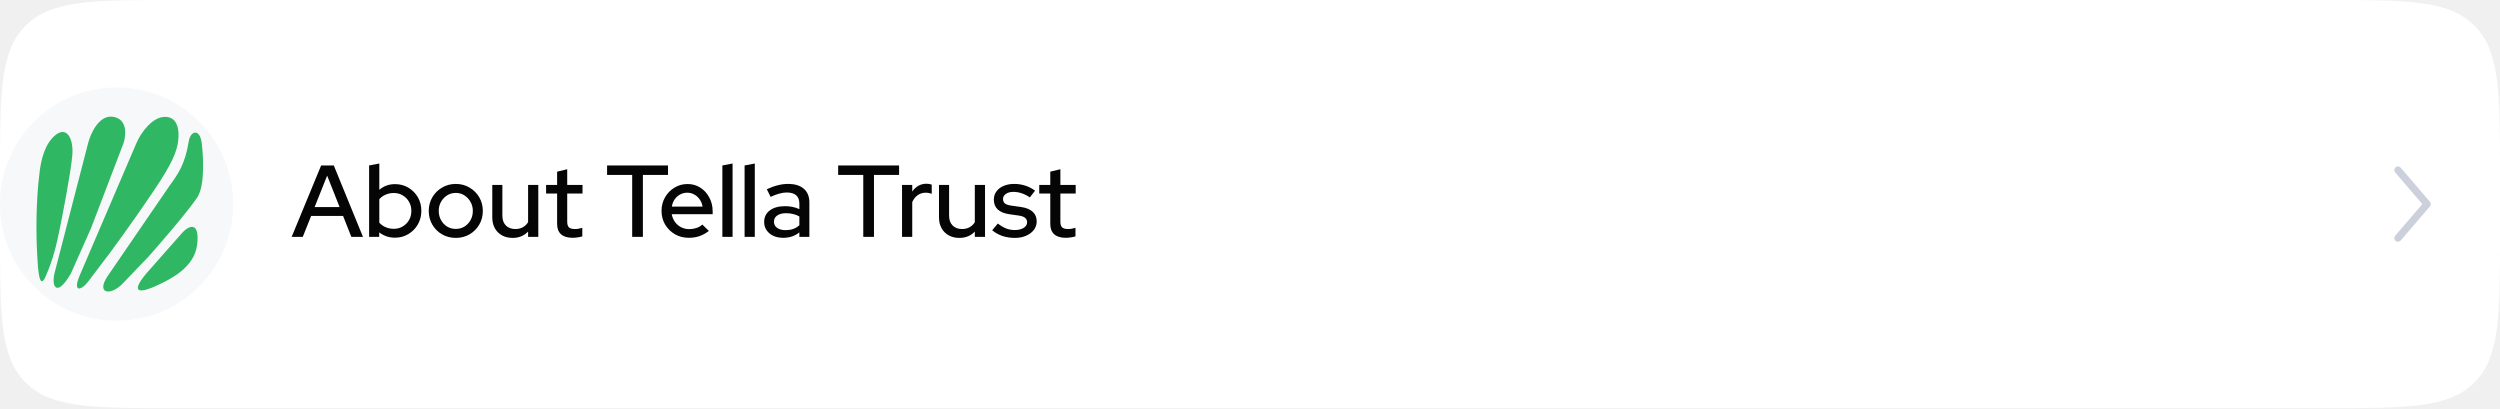
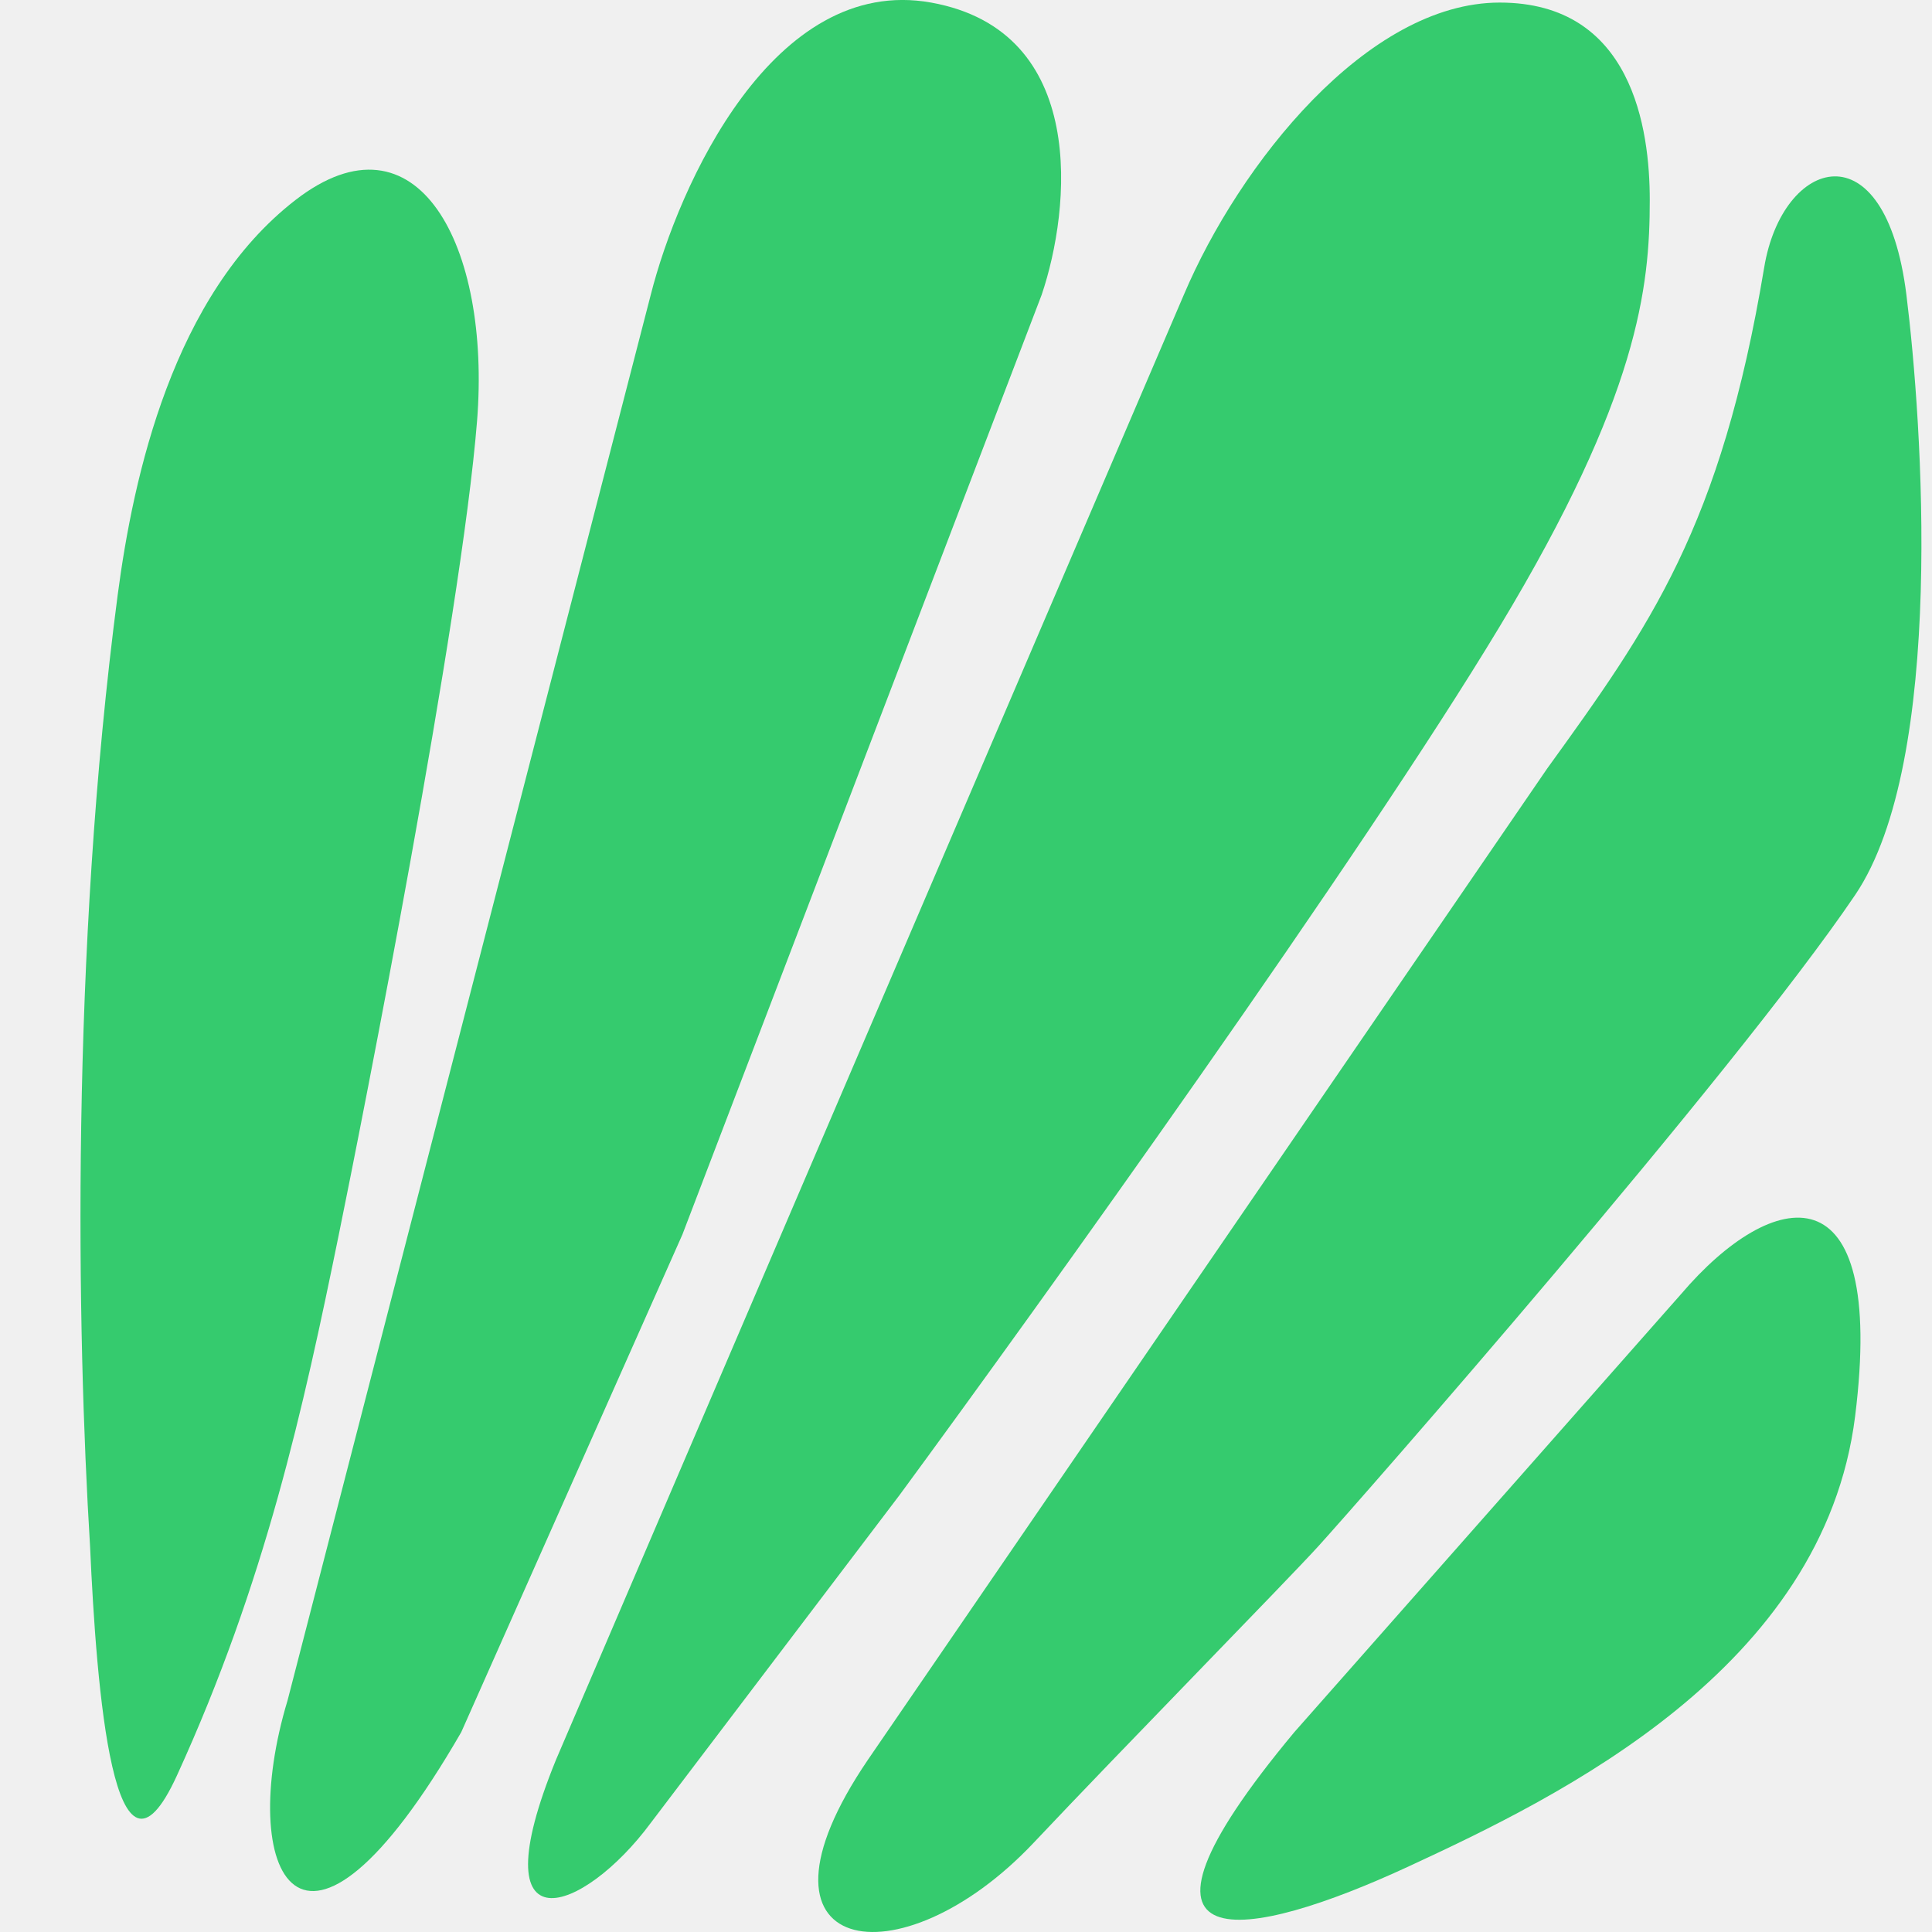
- <svg xmlns="http://www.w3.org/2000/svg" width="343" height="56" viewBox="0 0 343 56" fill="none">
-   <path d="M0 24C0 12.686 0 7.029 3.515 3.515C7.029 0 12.686 0 24 0H319C330.314 0 335.971 0 339.485 3.515C343 7.029 343 12.686 343 24V32C343 43.314 343 48.971 339.485 52.485C335.971 56 330.314 56 319 56H24C12.686 56 7.029 56 3.515 52.485C0 48.971 0 43.314 0 32V24Z" fill="white" />
-   <rect y="12" width="32" height="32" rx="16" fill="#F6F8FA" />
-   <path d="M5.462 23.39C4.875 27.854 4.955 32.546 5.119 35.211C5.198 36.977 5.413 39.773 6.198 38.056C7.296 35.654 7.768 33.494 8.209 31.336C8.501 29.91 9.73 23.684 9.926 21.232C10.1 19.051 9.184 17.313 7.67 18.485C6.149 19.662 5.656 21.918 5.462 23.39Z" fill="#2FB763" />
-   <path d="M12.084 19.662L7.572 37.124C6.934 39.233 7.719 40.999 9.73 37.517L12.477 31.336L16.94 19.662C17.3 18.599 17.529 16.386 15.567 16.032C13.605 15.679 12.428 18.305 12.084 19.662Z" fill="#2FB763" />
-   <path d="M18.706 19.662L10.907 37.86C9.926 40.263 11.25 39.773 12.084 38.645L15.174 34.574C16.94 32.17 20.904 26.647 22.63 23.782C24.357 20.918 24.494 19.564 24.494 18.485C24.494 17.602 24.278 16.032 22.63 16.032C20.982 16.032 19.393 18.043 18.706 19.662Z" fill="#2FB763" />
-   <path d="M23.219 25.548L14.782 37.86C13.114 40.312 15.174 40.659 16.842 38.89C17.921 37.745 19.981 35.643 20.374 35.211C20.864 34.672 25.531 29.355 27.045 27.118C28.173 25.45 27.878 21.232 27.682 19.662C27.419 17.553 26.142 17.963 25.916 19.319C25.377 22.556 24.494 23.782 23.219 25.548Z" fill="#2FB763" />
-   <path d="M24.886 32.072L20.079 37.517C17.627 40.46 19.491 40.116 21.502 39.184C23.366 38.321 26.652 36.732 27.045 33.593C27.437 30.453 26.015 30.748 24.886 32.072Z" fill="#2FB763" />
-   <path d="M40.014 32.5L44.06 22.7H45.796L49.8 32.5H48.204L47.07 29.63H42.688L41.54 32.5H40.014ZM43.164 28.412H46.594L44.886 24.1L43.164 28.412ZM50.642 32.5V22.7L52.042 22.434V26.046C52.64 25.523 53.363 25.262 54.212 25.262C54.884 25.262 55.491 25.425 56.032 25.752C56.583 26.079 57.017 26.517 57.334 27.068C57.652 27.619 57.81 28.239 57.81 28.93C57.81 29.621 57.647 30.246 57.32 30.806C57.003 31.357 56.569 31.795 56.018 32.122C55.477 32.449 54.866 32.612 54.184 32.612C53.792 32.612 53.41 32.551 53.036 32.43C52.672 32.299 52.336 32.117 52.028 31.884V32.5H50.642ZM54.03 31.394C54.488 31.394 54.894 31.287 55.248 31.072C55.612 30.857 55.902 30.568 56.116 30.204C56.331 29.831 56.438 29.411 56.438 28.944C56.438 28.477 56.331 28.057 56.116 27.684C55.902 27.311 55.612 27.017 55.248 26.802C54.894 26.587 54.488 26.48 54.03 26.48C53.629 26.48 53.256 26.555 52.91 26.704C52.565 26.853 52.276 27.063 52.042 27.334V30.554C52.276 30.815 52.565 31.021 52.91 31.17C53.265 31.319 53.638 31.394 54.03 31.394ZM62.534 32.64C61.844 32.64 61.214 32.477 60.644 32.15C60.084 31.823 59.641 31.38 59.314 30.82C58.988 30.26 58.824 29.635 58.824 28.944C58.824 28.253 58.988 27.628 59.314 27.068C59.641 26.508 60.084 26.065 60.644 25.738C61.214 25.402 61.844 25.234 62.534 25.234C63.234 25.234 63.864 25.402 64.424 25.738C64.984 26.065 65.428 26.508 65.754 27.068C66.081 27.628 66.244 28.253 66.244 28.944C66.244 29.635 66.081 30.26 65.754 30.82C65.428 31.38 64.984 31.823 64.424 32.15C63.864 32.477 63.234 32.64 62.534 32.64ZM62.534 31.408C62.973 31.408 63.37 31.301 63.724 31.086C64.079 30.862 64.359 30.563 64.564 30.19C64.77 29.817 64.872 29.397 64.872 28.93C64.872 28.473 64.765 28.062 64.55 27.698C64.345 27.325 64.065 27.026 63.71 26.802C63.365 26.578 62.973 26.466 62.534 26.466C62.096 26.466 61.699 26.578 61.344 26.802C60.999 27.026 60.719 27.325 60.504 27.698C60.299 28.062 60.196 28.473 60.196 28.93C60.196 29.397 60.299 29.817 60.504 30.19C60.71 30.563 60.99 30.862 61.344 31.086C61.699 31.301 62.096 31.408 62.534 31.408ZM70.326 32.64C69.775 32.64 69.29 32.523 68.87 32.29C68.45 32.057 68.124 31.73 67.89 31.31C67.657 30.881 67.54 30.391 67.54 29.84V25.374H68.926V29.602C68.926 30.162 69.085 30.605 69.402 30.932C69.729 31.259 70.163 31.422 70.704 31.422C71.087 31.422 71.427 31.343 71.726 31.184C72.025 31.016 72.267 30.783 72.454 30.484V25.374H73.854V32.5H72.454V31.772C71.903 32.351 71.194 32.64 70.326 32.64ZM78.564 32.626C77.873 32.626 77.346 32.467 76.981 32.15C76.618 31.823 76.436 31.352 76.436 30.736V26.55H74.924V25.374H76.436V23.554L77.822 23.218V25.374H79.921V26.55H77.822V30.414C77.822 30.778 77.901 31.039 78.059 31.198C78.228 31.347 78.498 31.422 78.871 31.422C79.067 31.422 79.24 31.408 79.389 31.38C79.548 31.352 79.716 31.31 79.894 31.254V32.43C79.707 32.495 79.487 32.542 79.236 32.57C78.993 32.607 78.769 32.626 78.564 32.626ZM86.735 32.5V24.002H83.291V22.7H91.649V24.002H88.205V32.5H86.735ZM94.5 32.626C93.8 32.626 93.165 32.463 92.596 32.136C92.036 31.809 91.588 31.366 91.252 30.806C90.925 30.246 90.762 29.621 90.762 28.93C90.762 28.249 90.921 27.633 91.238 27.082C91.555 26.522 91.984 26.079 92.526 25.752C93.067 25.416 93.669 25.248 94.332 25.248C94.995 25.248 95.582 25.416 96.096 25.752C96.609 26.079 97.015 26.527 97.314 27.096C97.622 27.656 97.776 28.291 97.776 29V29.392H92.162C92.237 29.784 92.381 30.134 92.596 30.442C92.82 30.75 93.1 30.993 93.436 31.17C93.781 31.347 94.154 31.436 94.556 31.436C94.901 31.436 95.233 31.385 95.55 31.282C95.876 31.17 96.147 31.011 96.362 30.806L97.258 31.688C96.838 32.005 96.404 32.243 95.956 32.402C95.517 32.551 95.032 32.626 94.5 32.626ZM92.176 28.342H96.39C96.334 27.969 96.203 27.642 95.998 27.362C95.802 27.073 95.555 26.849 95.256 26.69C94.966 26.522 94.649 26.438 94.304 26.438C93.949 26.438 93.623 26.517 93.324 26.676C93.025 26.835 92.773 27.059 92.568 27.348C92.372 27.628 92.241 27.959 92.176 28.342ZM99.109 32.5V22.7L100.509 22.434V32.5H99.109ZM102.158 32.5V22.7L103.558 22.434V32.5H102.158ZM107.461 32.626C106.948 32.626 106.495 32.537 106.103 32.36C105.711 32.173 105.403 31.917 105.179 31.59C104.955 31.263 104.843 30.885 104.843 30.456C104.843 29.784 105.1 29.257 105.613 28.874C106.126 28.482 106.831 28.286 107.727 28.286C108.427 28.286 109.076 28.421 109.673 28.692V27.936C109.673 27.423 109.524 27.04 109.225 26.788C108.936 26.536 108.506 26.41 107.937 26.41C107.61 26.41 107.27 26.461 106.915 26.564C106.56 26.657 106.164 26.807 105.725 27.012L105.207 25.962C105.748 25.71 106.252 25.528 106.719 25.416C107.186 25.295 107.657 25.234 108.133 25.234C109.057 25.234 109.771 25.453 110.275 25.892C110.788 26.331 111.045 26.956 111.045 27.768V32.5H109.673V31.884C109.356 32.136 109.015 32.323 108.651 32.444C108.287 32.565 107.89 32.626 107.461 32.626ZM106.187 30.428C106.187 30.773 106.332 31.053 106.621 31.268C106.92 31.473 107.307 31.576 107.783 31.576C108.156 31.576 108.497 31.525 108.805 31.422C109.122 31.31 109.412 31.137 109.673 30.904V29.7C109.402 29.541 109.118 29.429 108.819 29.364C108.53 29.289 108.203 29.252 107.839 29.252C107.326 29.252 106.92 29.359 106.621 29.574C106.332 29.779 106.187 30.064 106.187 30.428ZM118.44 32.5V24.002H114.996V22.7H123.354V24.002H119.91V32.5H118.44ZM123.76 32.5V25.374H125.16V26.284C125.384 25.948 125.659 25.687 125.986 25.5C126.322 25.304 126.7 25.206 127.12 25.206C127.409 25.215 127.647 25.257 127.834 25.332V26.592C127.703 26.536 127.568 26.499 127.428 26.48C127.288 26.452 127.148 26.438 127.008 26.438C126.597 26.438 126.233 26.55 125.916 26.774C125.598 26.989 125.346 27.306 125.16 27.726V32.5H123.76ZM131.617 32.64C131.067 32.64 130.581 32.523 130.161 32.29C129.741 32.057 129.415 31.73 129.181 31.31C128.948 30.881 128.831 30.391 128.831 29.84V25.374H130.217V29.602C130.217 30.162 130.376 30.605 130.693 30.932C131.02 31.259 131.454 31.422 131.995 31.422C132.378 31.422 132.719 31.343 133.017 31.184C133.316 31.016 133.559 30.783 133.745 30.484V25.374H135.145V32.5H133.745V31.772C133.195 32.351 132.485 32.64 131.617 32.64ZM139.253 32.64C138.637 32.64 138.058 32.551 137.517 32.374C136.985 32.187 136.523 31.926 136.131 31.59L136.901 30.666C137.265 30.955 137.638 31.179 138.021 31.338C138.413 31.487 138.809 31.562 139.211 31.562C139.715 31.562 140.125 31.464 140.443 31.268C140.76 31.072 140.919 30.815 140.919 30.498C140.919 30.237 140.825 30.031 140.639 29.882C140.452 29.733 140.163 29.63 139.771 29.574L138.483 29.392C137.773 29.289 137.241 29.07 136.887 28.734C136.532 28.398 136.355 27.95 136.355 27.39C136.355 26.961 136.471 26.587 136.705 26.27C136.938 25.943 137.265 25.691 137.685 25.514C138.105 25.327 138.595 25.234 139.155 25.234C139.668 25.234 140.163 25.309 140.639 25.458C141.115 25.607 141.572 25.841 142.011 26.158L141.297 27.082C140.905 26.821 140.522 26.629 140.149 26.508C139.785 26.387 139.416 26.326 139.043 26.326C138.613 26.326 138.268 26.419 138.007 26.606C137.745 26.783 137.615 27.017 137.615 27.306C137.615 27.567 137.703 27.773 137.881 27.922C138.067 28.062 138.371 28.16 138.791 28.216L140.079 28.398C140.788 28.501 141.325 28.72 141.689 29.056C142.053 29.383 142.235 29.826 142.235 30.386C142.235 30.815 142.104 31.203 141.843 31.548C141.581 31.884 141.227 32.15 140.779 32.346C140.331 32.542 139.822 32.64 139.253 32.64ZM146.226 32.626C145.535 32.626 145.008 32.467 144.644 32.15C144.28 31.823 144.098 31.352 144.098 30.736V26.55H142.586V25.374H144.098V23.554L145.484 23.218V25.374H147.584V26.55H145.484V30.414C145.484 30.778 145.563 31.039 145.722 31.198C145.89 31.347 146.16 31.422 146.534 31.422C146.73 31.422 146.902 31.408 147.052 31.38C147.21 31.352 147.378 31.31 147.556 31.254V32.43C147.369 32.495 147.15 32.542 146.898 32.57C146.655 32.607 146.431 32.626 146.226 32.626Z" fill="#050505" />
-   <path fill-rule="evenodd" clip-rule="evenodd" d="M328.675 22.954C328.884 22.775 329.2 22.799 329.38 23.009L333.38 27.675C333.54 27.863 333.54 28.139 333.38 28.326L329.38 32.993C329.2 33.202 328.884 33.227 328.675 33.047C328.465 32.867 328.441 32.552 328.62 32.342L332.341 28.001L328.62 23.659C328.441 23.45 328.465 23.134 328.675 22.954Z" fill="#CCD0DC" />
+ <svg xmlns="http://www.w3.org/2000/svg" width="24" height="24" viewBox="0 0 24 24" fill="none">
+   <path d="M1.462 7.39C0.875 11.854 0.955 16.546 1.119 19.211C1.198 20.977 1.413 23.773 2.198 22.056C3.296 19.654 3.768 17.494 4.209 15.336C4.501 13.91 5.73 7.684 5.926 5.232C6.1 3.051 5.184 1.313 3.67 2.485C2.149 3.662 1.656 5.918 1.462 7.39Z" fill="#35CB6E" />
+   <path d="M8.084 3.662L3.572 21.124C2.934 23.233 3.719 24.999 5.73 21.517L8.477 15.336L12.94 3.662C13.3 2.599 13.529 0.386 11.567 0.032C9.605 -0.321 8.428 2.305 8.084 3.662Z" fill="#35CB6E" />
+   <path d="M14.706 3.662L6.907 21.86C5.926 24.263 7.25 23.773 8.084 22.645L11.174 18.573C12.94 16.17 16.904 10.647 18.63 7.782C20.357 4.918 20.494 3.564 20.494 2.485C20.494 1.602 20.278 0.032 18.63 0.032C16.982 0.032 15.393 2.043 14.706 3.662Z" fill="#35CB6E" />
+   <path d="M19.219 9.548L10.782 21.86C9.114 24.312 11.174 24.659 12.842 22.89C13.921 21.745 15.981 19.643 16.374 19.211C16.864 18.672 21.531 13.355 23.045 11.118C24.173 9.45 23.878 5.232 23.682 3.662C23.419 1.553 22.142 1.963 21.916 3.319C21.377 6.556 20.494 7.782 19.219 9.548Z" fill="#35CB6E" />
+   <path d="M20.886 16.072L16.079 21.517C13.627 24.46 15.491 24.116 17.502 23.184C19.366 22.32 22.652 20.732 23.045 17.593C23.437 14.453 22.015 14.748 20.886 16.072Z" fill="#35CB6E" />
</svg>
